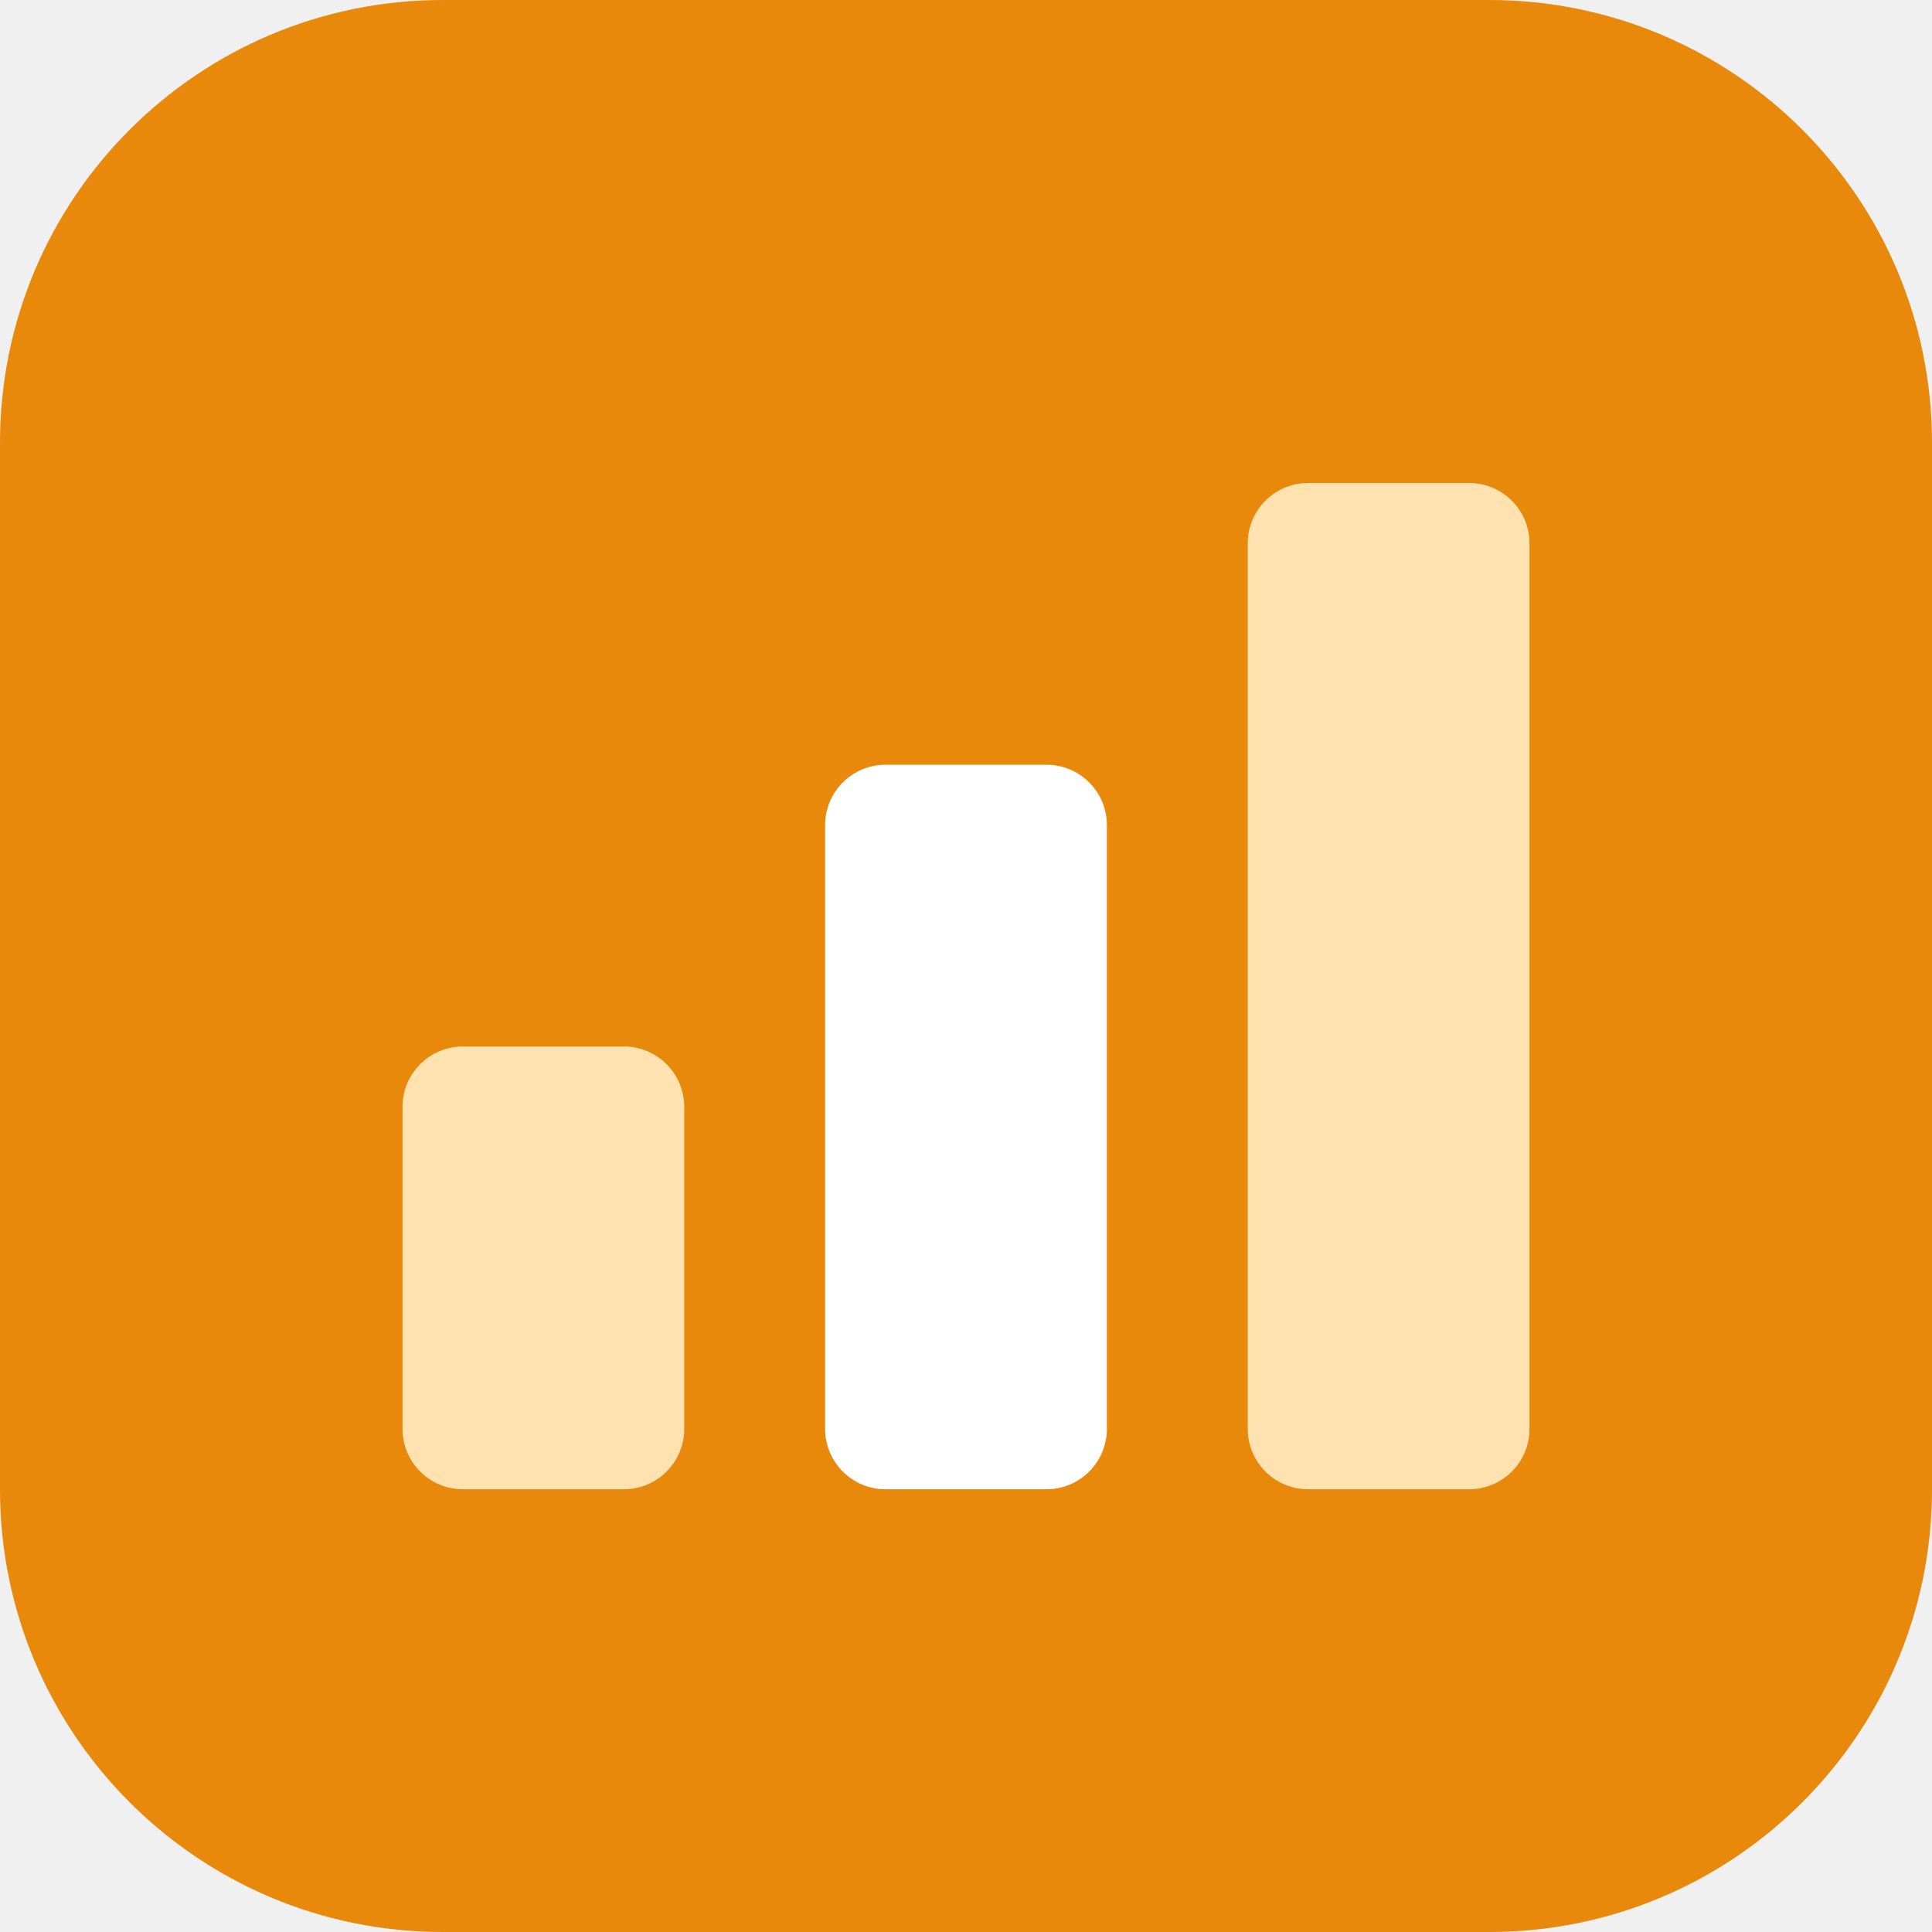
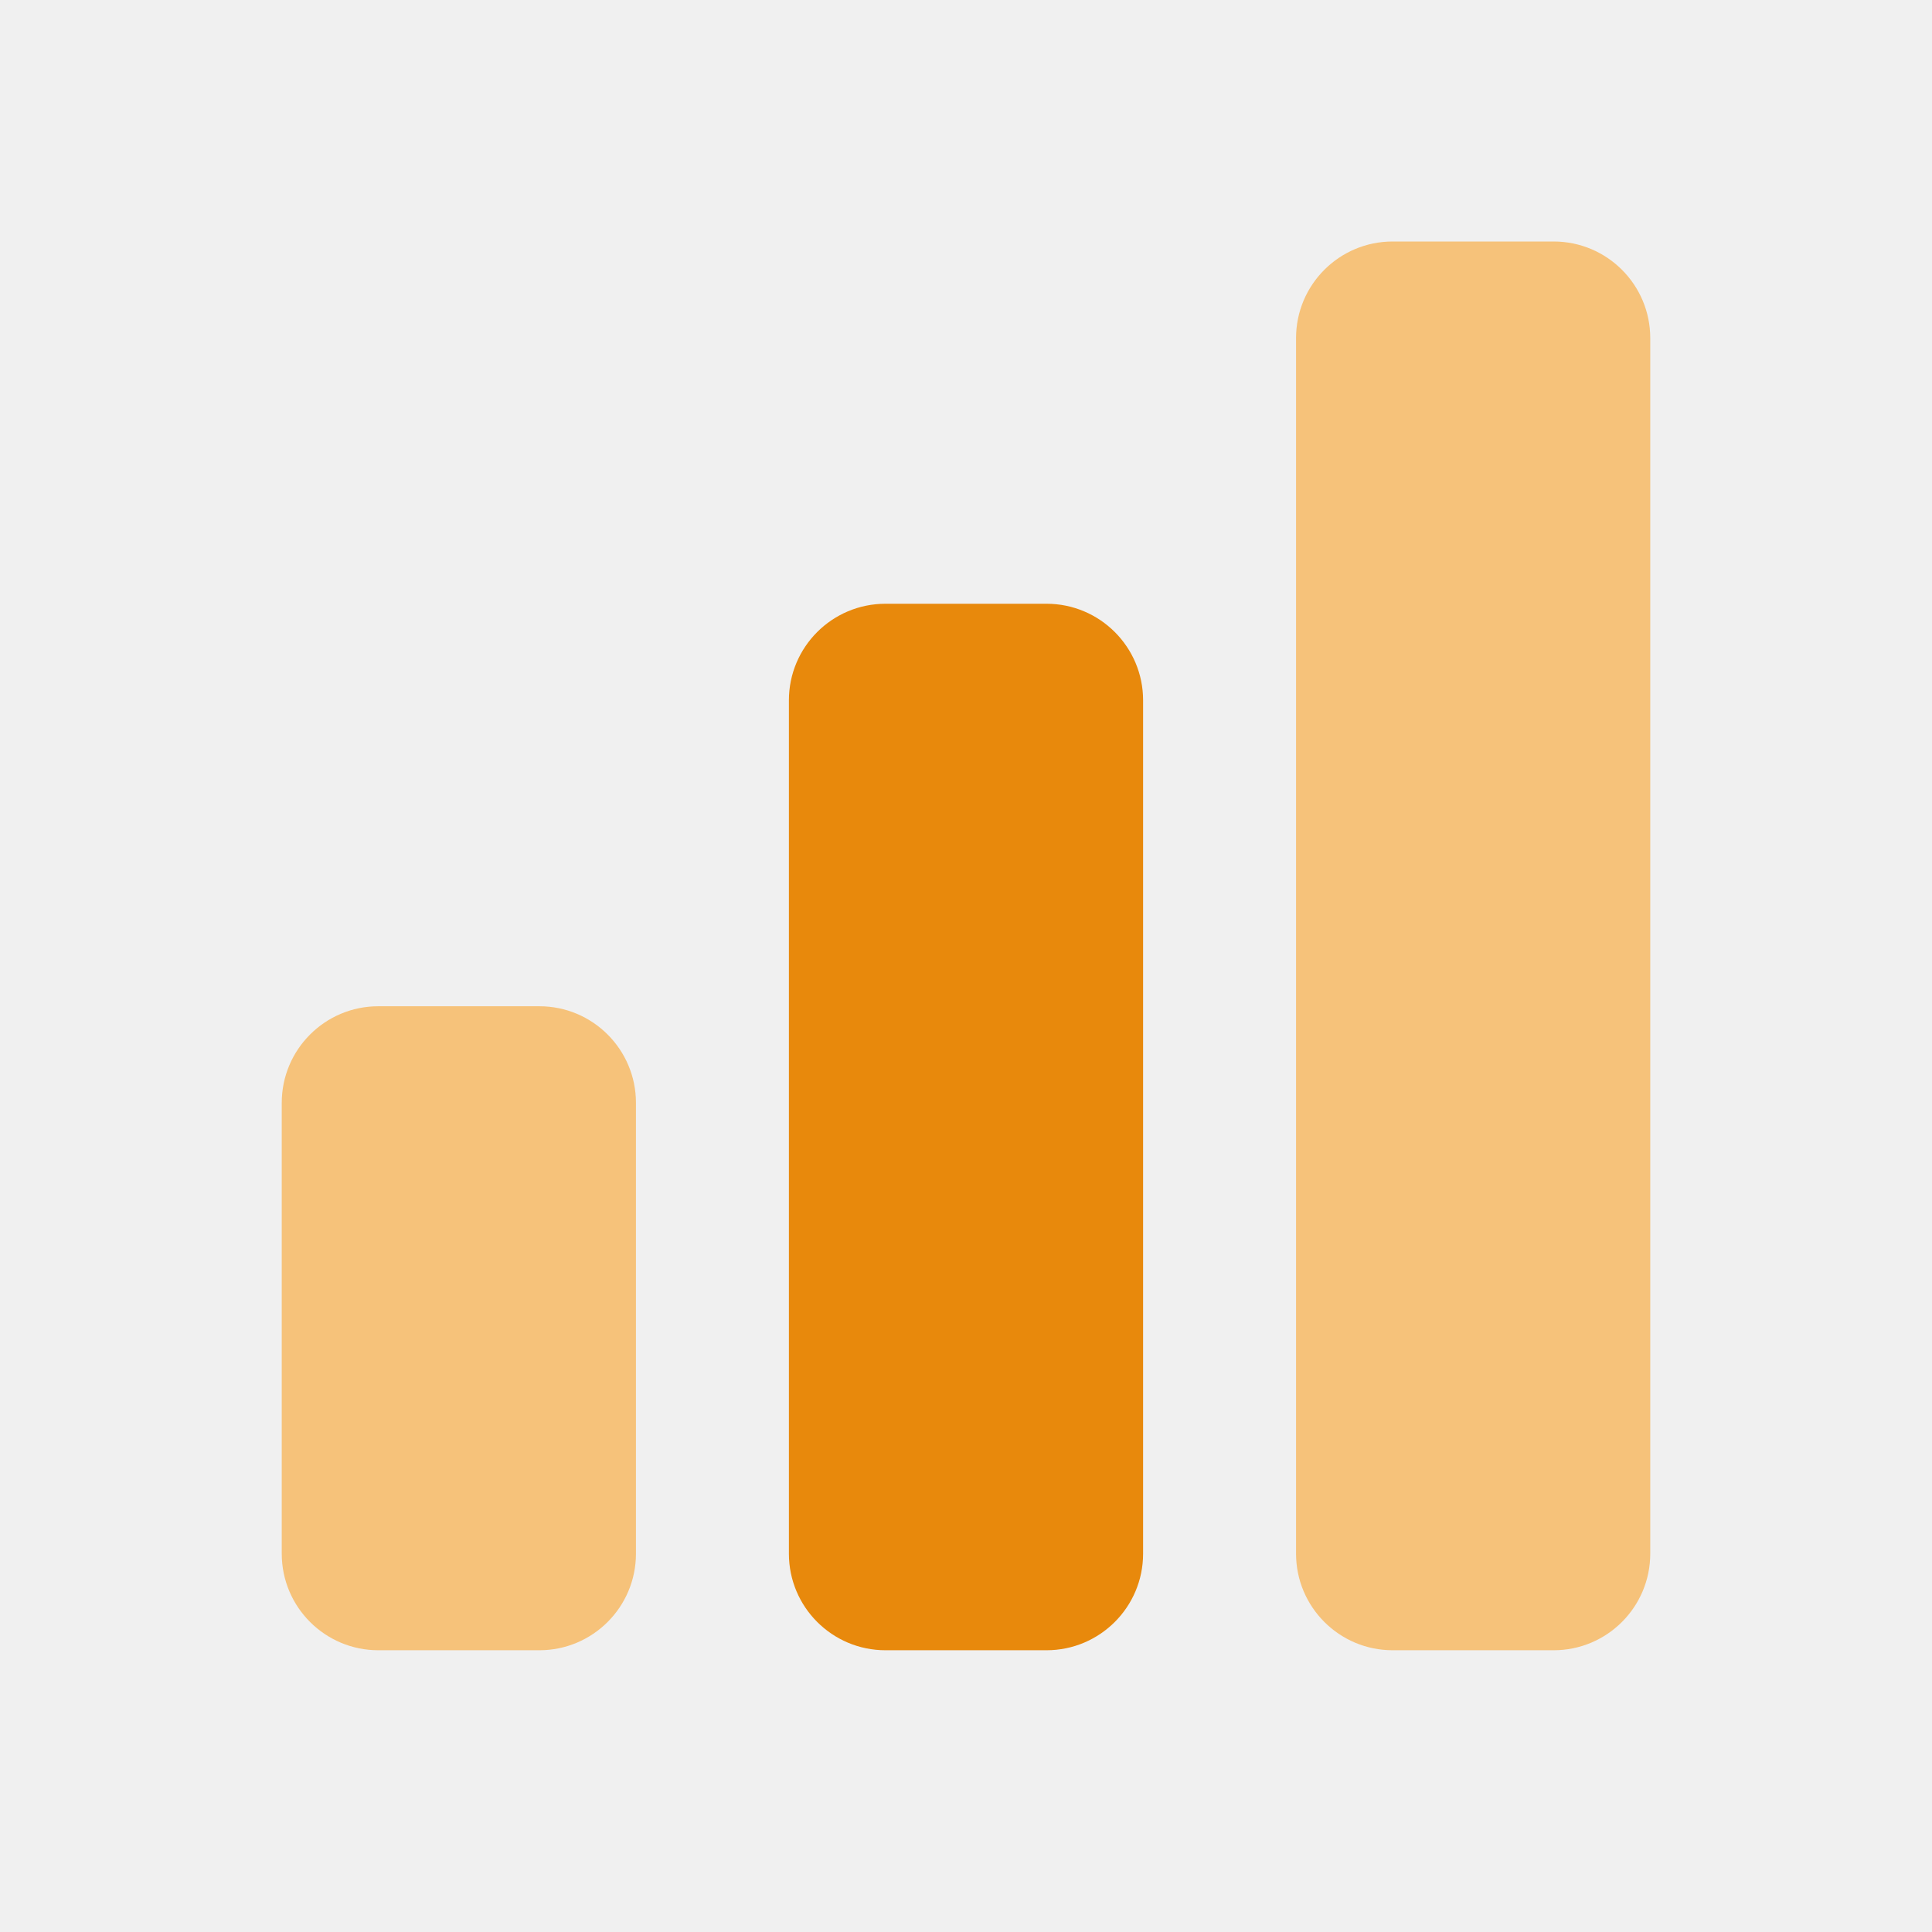
- <svg xmlns="http://www.w3.org/2000/svg" viewBox="0 0 96 96" role="img" aria-label="Score des contacts">
-   <rect width="96" height="96" rx="22" fill="#E8890C" />
-   <rect x="20" y="52" width="14" height="22" rx="3" fill="#FFE2B0" />
-   <rect x="41" y="38" width="14" height="36" rx="3" fill="#fff" />
-   <rect x="62" y="24" width="14" height="50" rx="3" fill="#FFE2B0" />
+ <svg xmlns="http://www.w3.org/2000/svg" viewBox="0 0 24 24" role="img" aria-label="Score des contacts">
+   <rect x="3.5" y="12.5" width="4.4" height="8" rx="1.2" fill="#F6C27A" />
+   <rect x="9.8" y="7.5" width="4.4" height="13" rx="1.2" fill="#E8890C" />
+   <rect x="16.1" y="3" width="4.4" height="17.5" rx="1.2" fill="#F6C27A" />
</svg>
